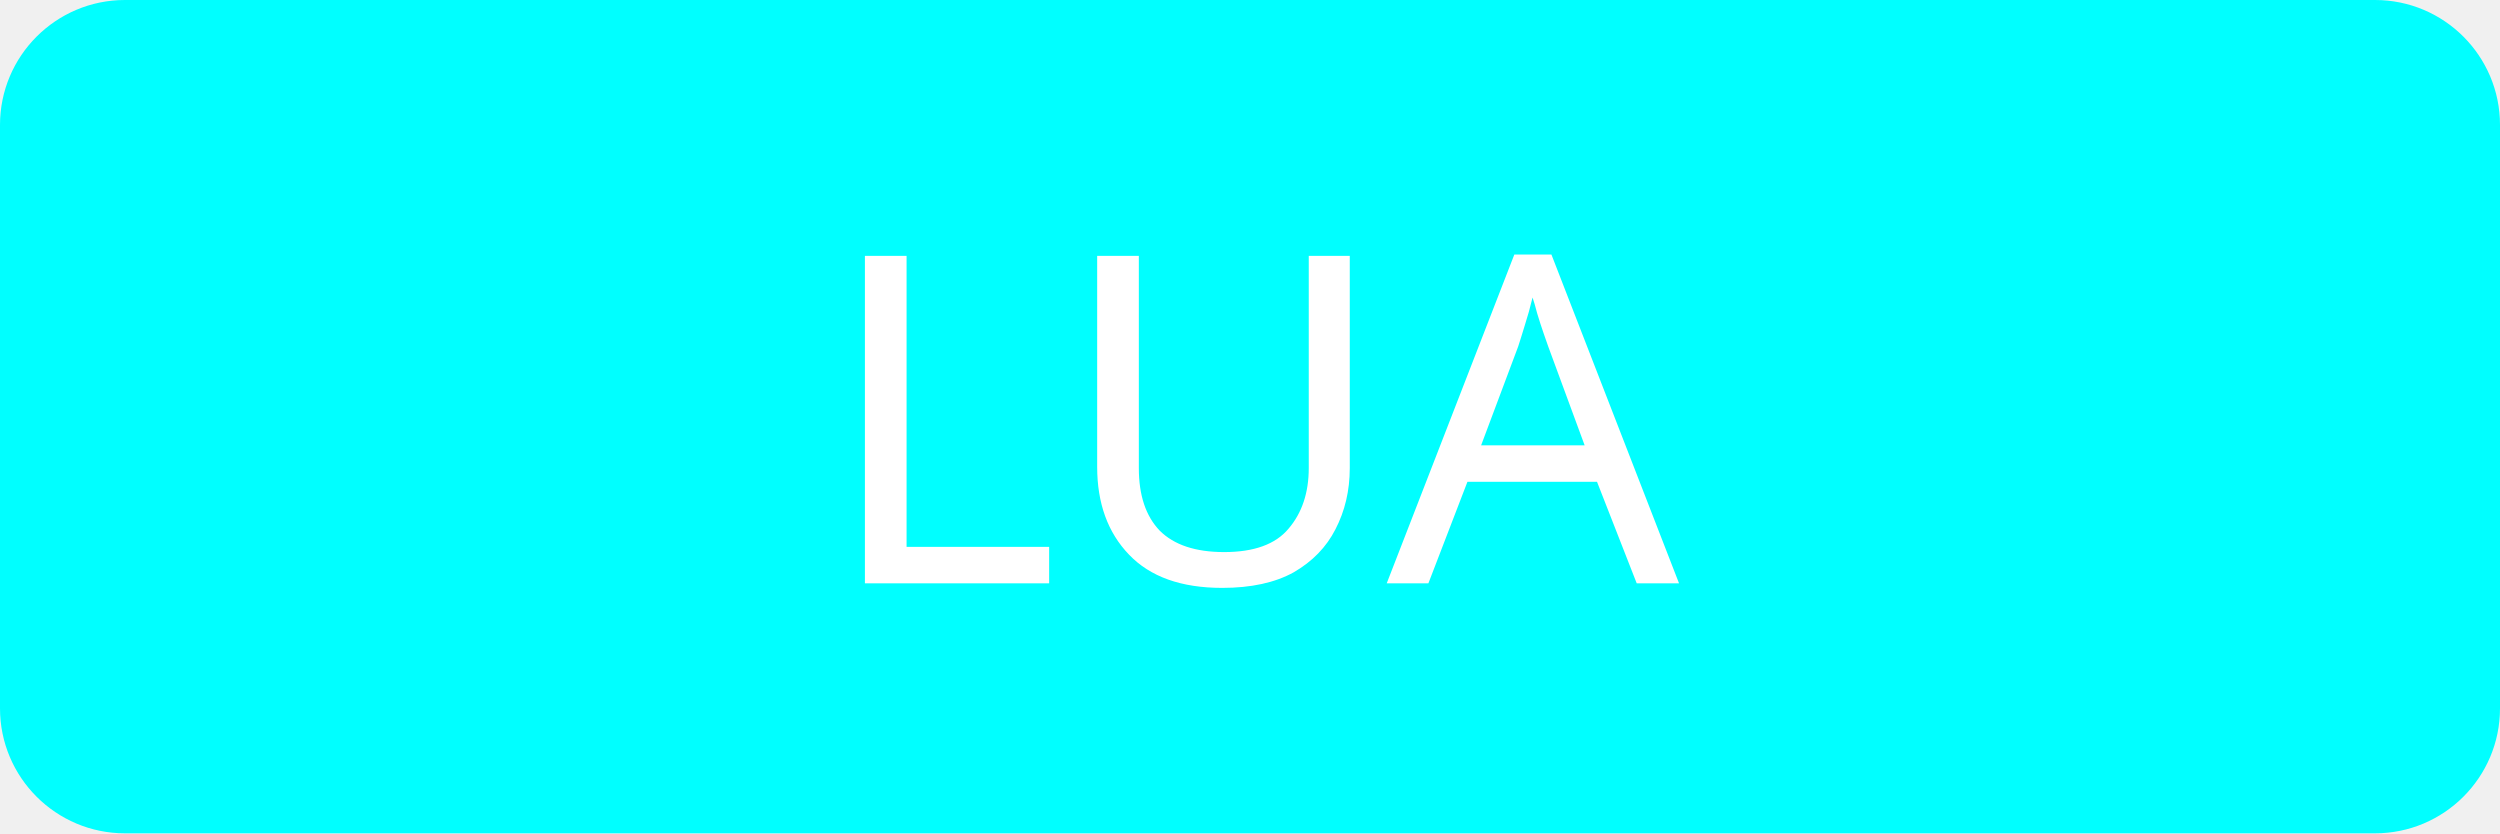
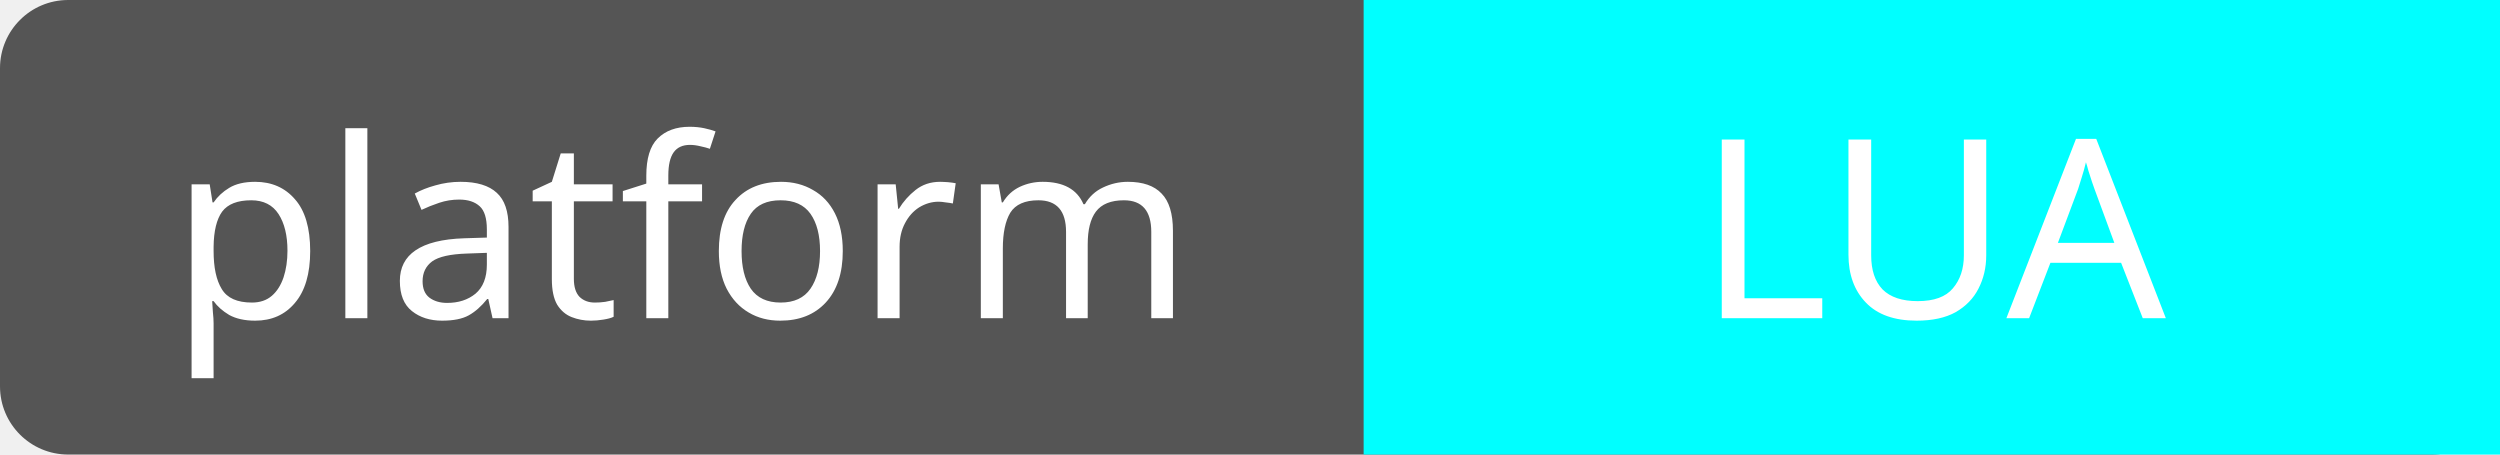
- <svg xmlns="http://www.w3.org/2000/svg" width="60" height="20">
-   <rect width="60" height="20" fill="aqua" rx="3" />
-   <text x="30" y="14" fill="white" font-family="Verdana" font-size="11" text-anchor="middle">LUA</text>
+ <svg xmlns="http://www.w3.org/2000/svg" width="110" height="20">
+   <rect width="110" height="20" rx="3" fill="#555" />
+   <rect x="60" width="50" height="20" fill="aqua" />
+   <g fill="white" text-anchor="middle" font-family="Verdana" font-size="11">
+     <text x="30" y="14">platform</text>
+     <text x="85" y="14">LUA</text>
+   </g>
</svg>
